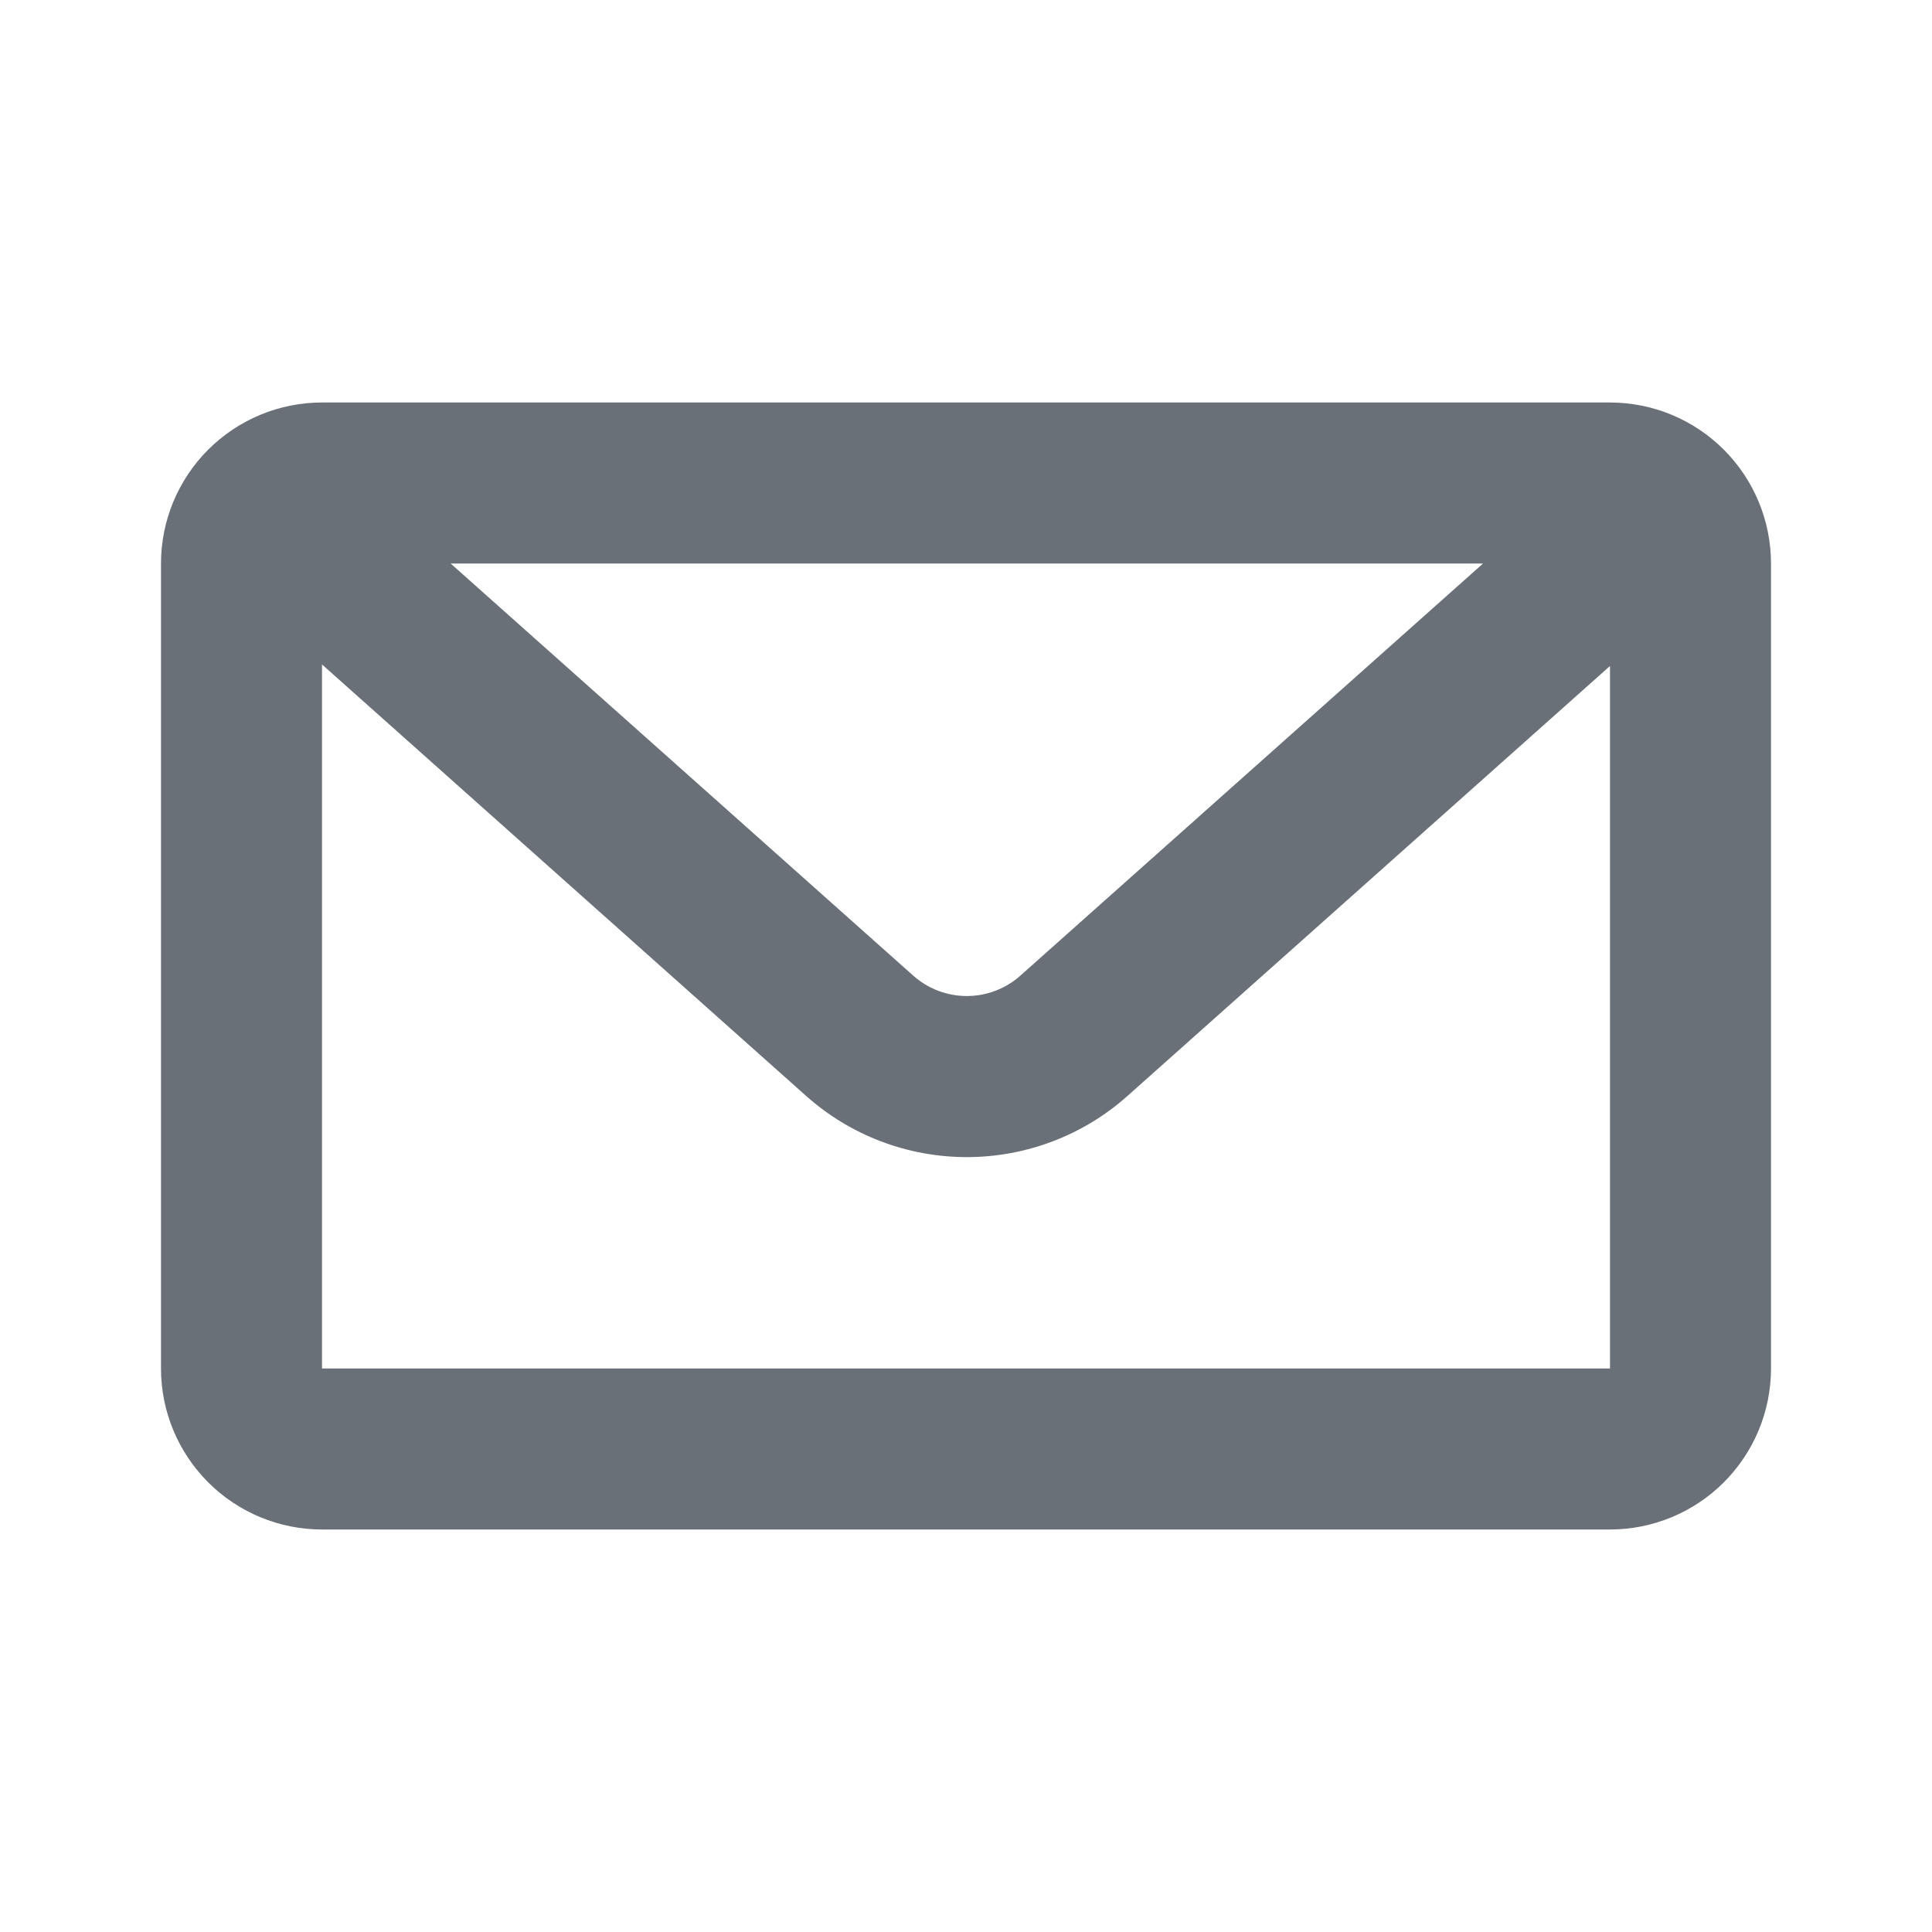
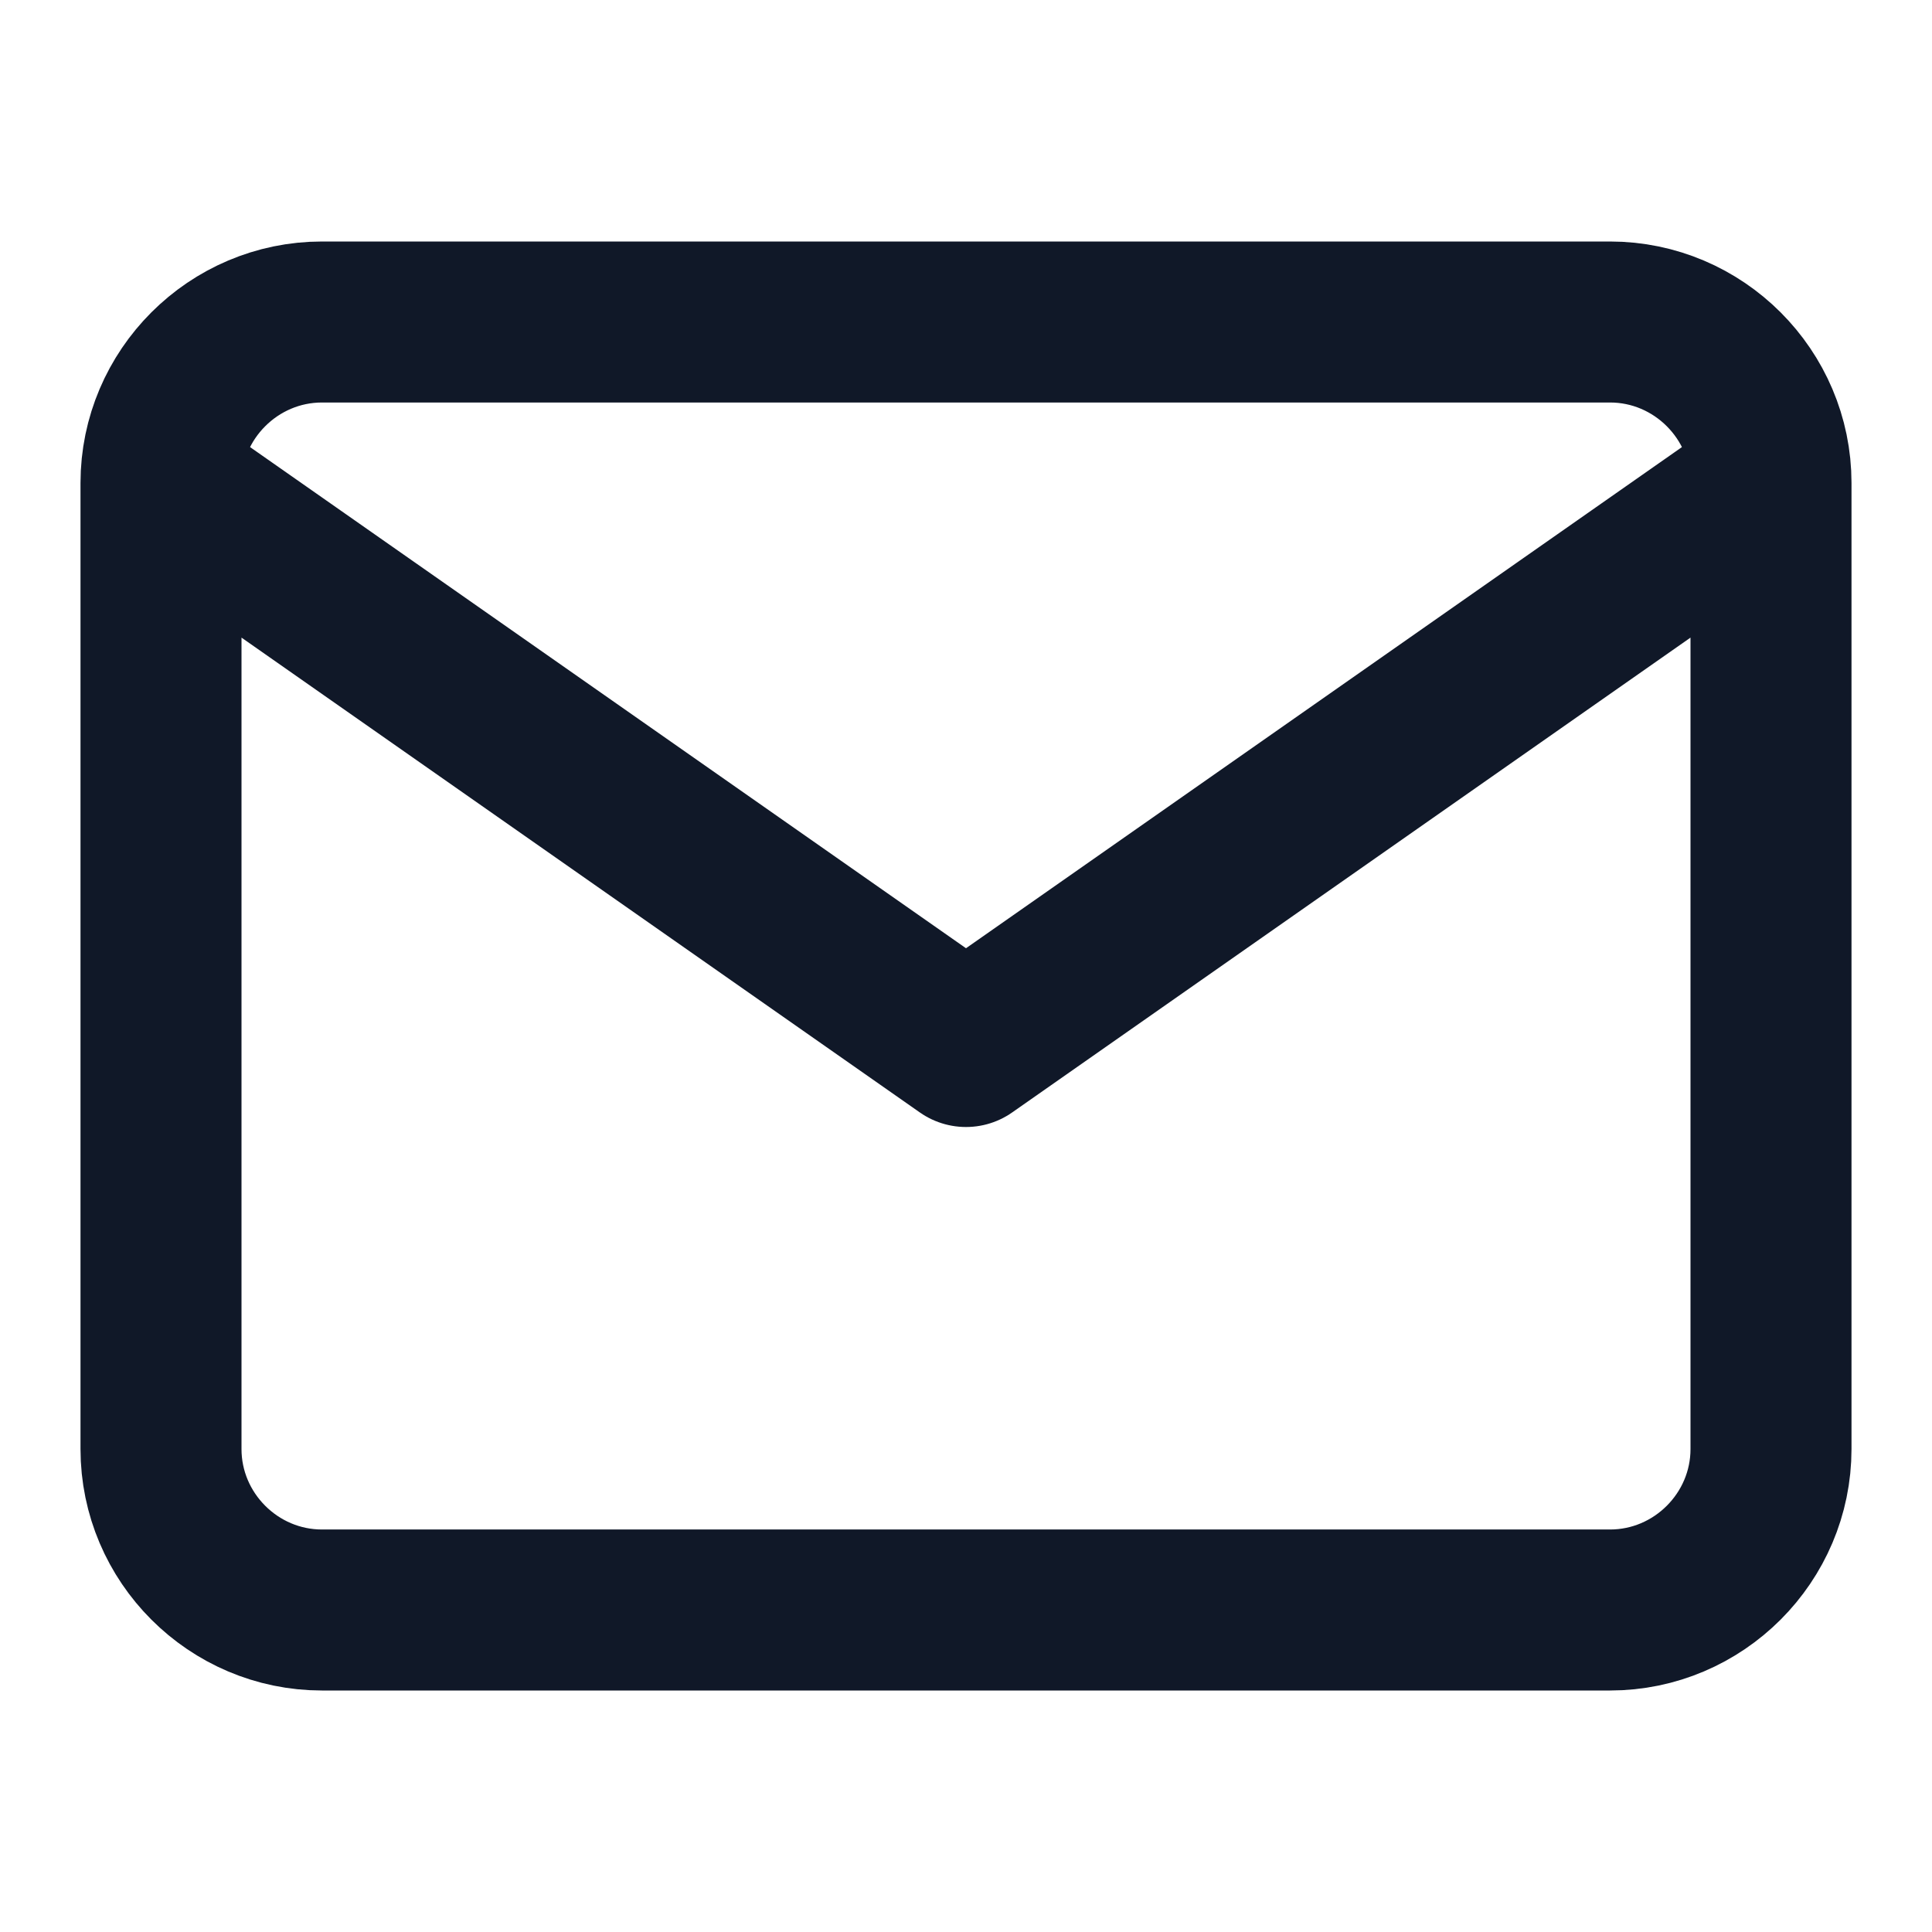
<svg xmlns="http://www.w3.org/2000/svg" width="24" height="24" viewBox="0 0 24 24" fill="none">
-   <path d="M5.598 7L11.345 12.12C11.528 12.283 11.765 12.373 12.01 12.373C12.255 12.373 12.492 12.283 12.675 12.12L18.423 7H5.598ZM20 8.273L14.006 13.614C13.457 14.104 12.746 14.374 12.01 14.374C11.274 14.374 10.563 14.104 10.014 13.614L4 8.254V17H20V8.273ZM4 5H20C20.53 5 21.039 5.211 21.414 5.586C21.789 5.961 22 6.47 22 7V17C22 17.53 21.789 18.039 21.414 18.414C21.039 18.789 20.53 19 20 19H4C3.47 19 2.961 18.789 2.586 18.414C2.211 18.039 2 17.53 2 17V7C2 6.47 2.211 5.961 2.586 5.586C2.961 5.211 3.47 5 4 5V5Z" fill="#697077" />
+   <path d="M22 6C22 4.9 21.1 4 20 4H4C2.9 4 2 4.9 2 6M22 6V18C22 19.1 21.1 20 20 20H4C2.9 20 2 19.1 2 18V6M22 6L12 13L2 6" stroke="#101828" stroke-width="2" stroke-linecap="round" stroke-linejoin="round" />
</svg>
